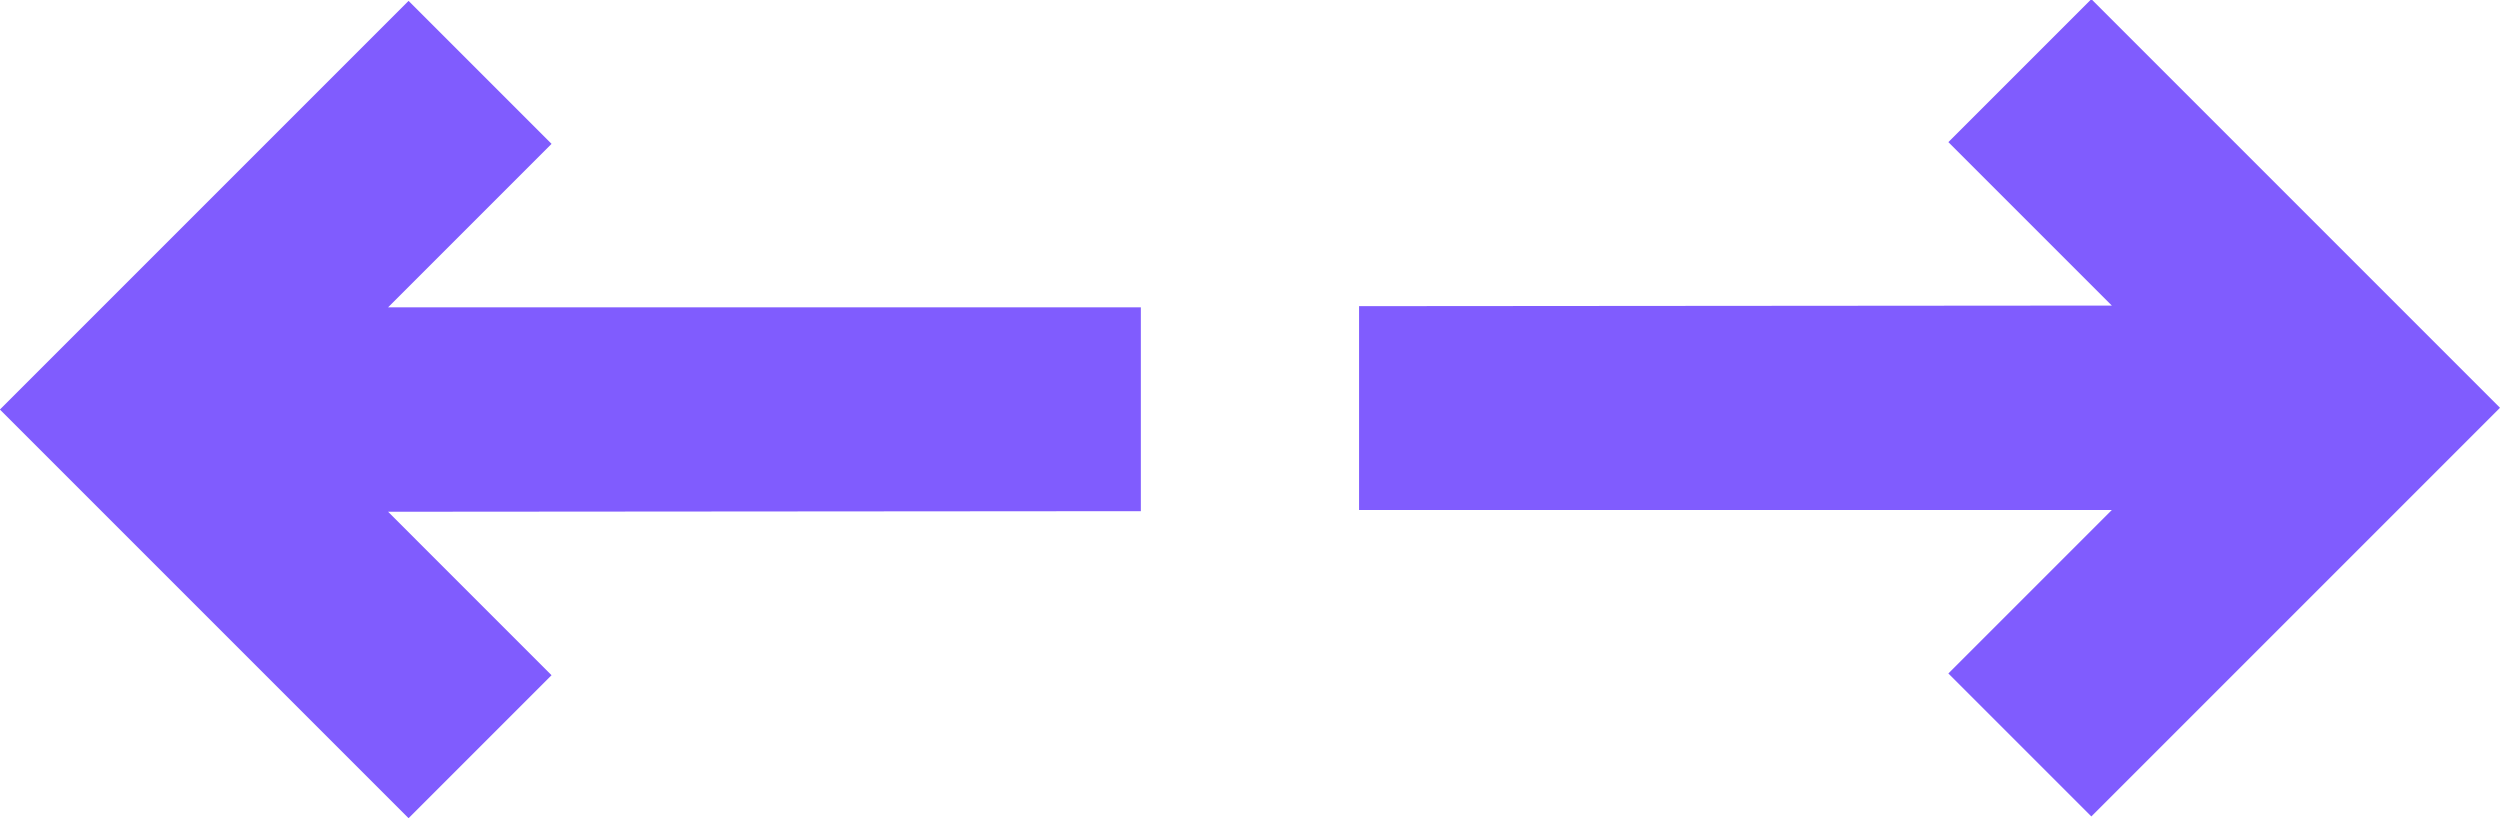
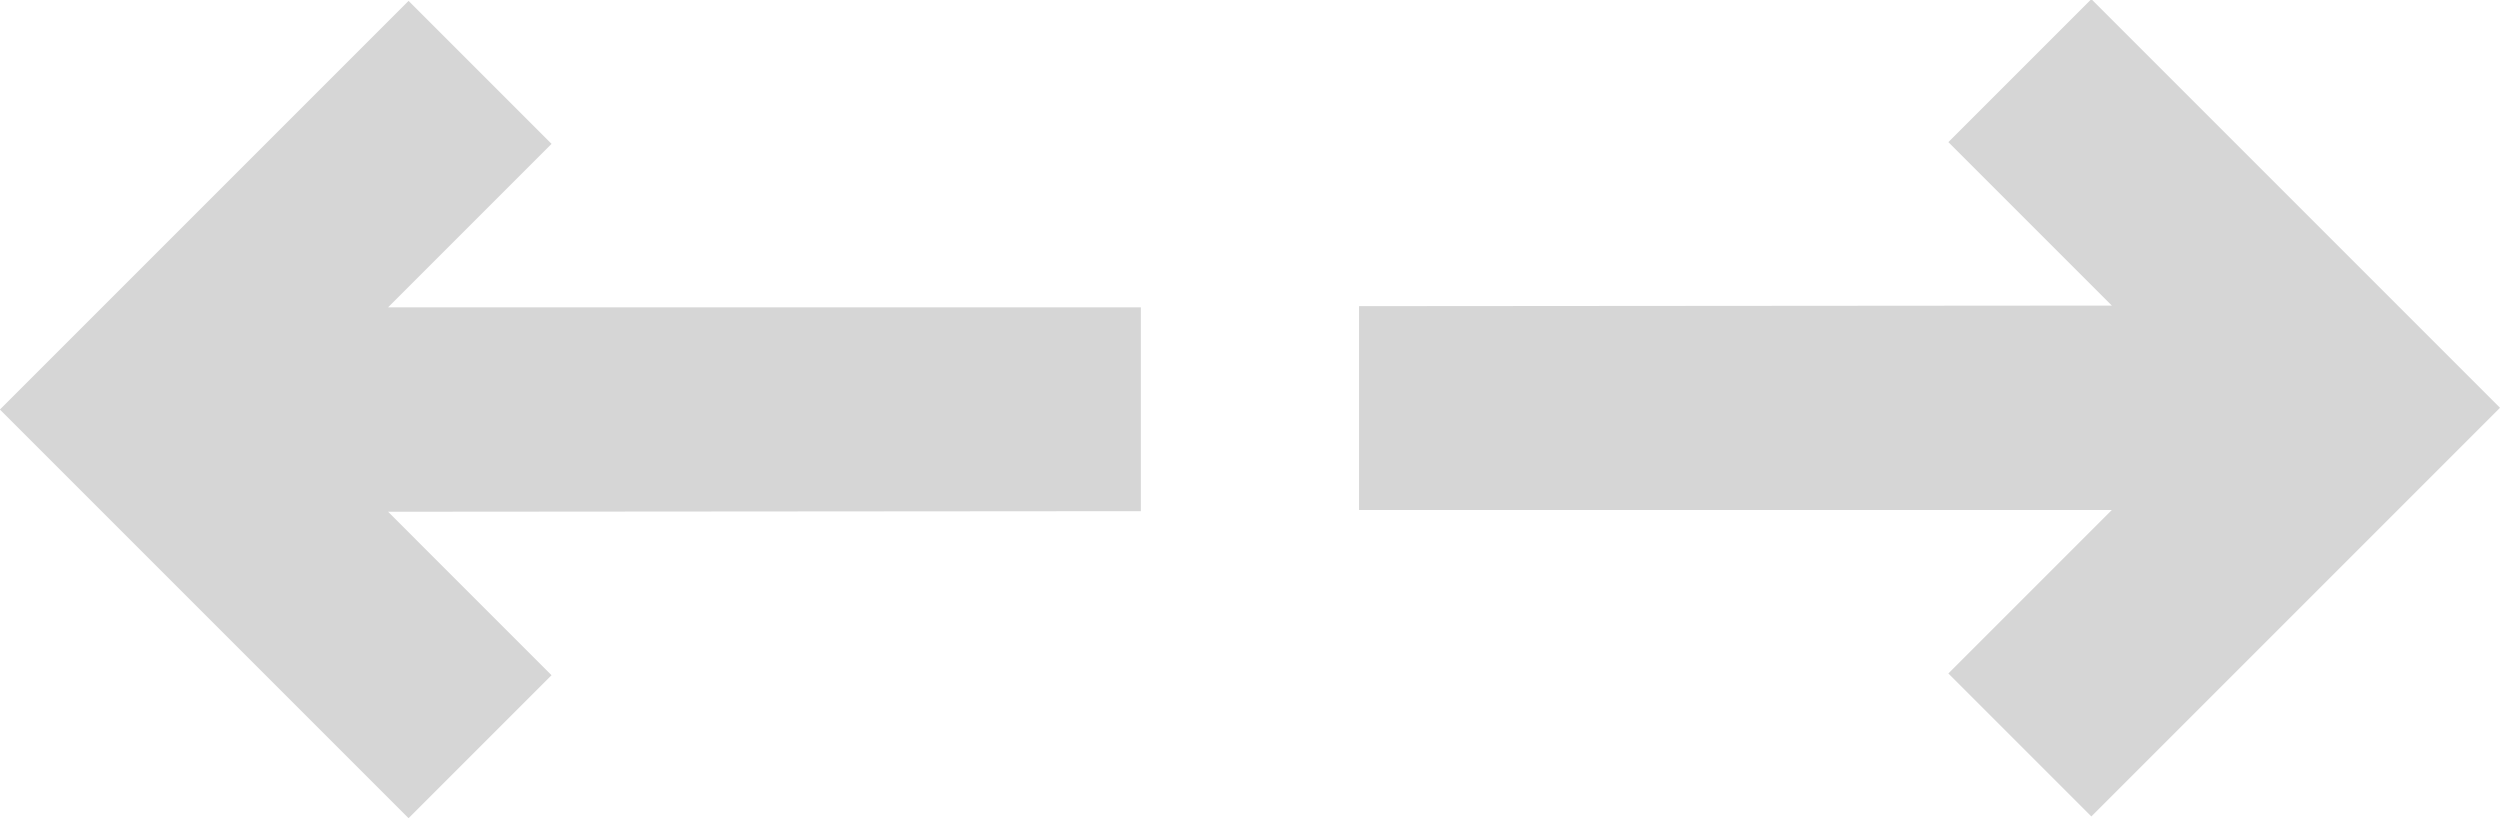
<svg xmlns="http://www.w3.org/2000/svg" width="25.755" height="8.42" viewBox="0 0 25.755 8.42">
  <g id="Grupo_2025" data-name="Grupo 2025" transform="translate(-172.945 -663.29)">
-     <path id="arrow_circle_up_FILL0_wght400_GRAD0_opsz24" d="M89.5-861.9h2.1v-7.755l1.684,1.684,1.473-1.473-4.21-4.21-4.21,4.21,1.473,1.473,1.684-1.684ZM90.556-869.444Z" transform="translate(1046.598 758.056) rotate(-90)" fill="#805cfe" />
-     <path id="arrow_circle_up_FILL0_wght400_GRAD0_opsz24-2" data-name="arrow_circle_up_FILL0_wght400_GRAD0_opsz24" d="M89.5-861.9h2.1v-7.755l1.684,1.684,1.473-1.473-4.21-4.21-4.21,4.21,1.473,1.473,1.684-1.684ZM90.556-869.444Z" transform="translate(-674.954 576.944) rotate(90)" fill="#805cfe" />
+     <path id="arrow_circle_up_FILL0_wght400_GRAD0_opsz24" d="M89.5-861.9h2.1v-7.755l1.684,1.684,1.473-1.473-4.21-4.21-4.21,4.21,1.473,1.473,1.684-1.684ZM90.556-869.444Z" transform="translate(1046.598 758.056) rotate(-90)" fill="#d6d6d6" />
+     <path id="arrow_circle_up_FILL0_wght400_GRAD0_opsz24-2" data-name="arrow_circle_up_FILL0_wght400_GRAD0_opsz24" d="M89.5-861.9h2.1v-7.755l1.684,1.684,1.473-1.473-4.21-4.21-4.21,4.21,1.473,1.473,1.684-1.684ZM90.556-869.444Z" transform="translate(-674.954 576.944) rotate(90)" fill="#d6d6d6" />
  </g>
</svg>
